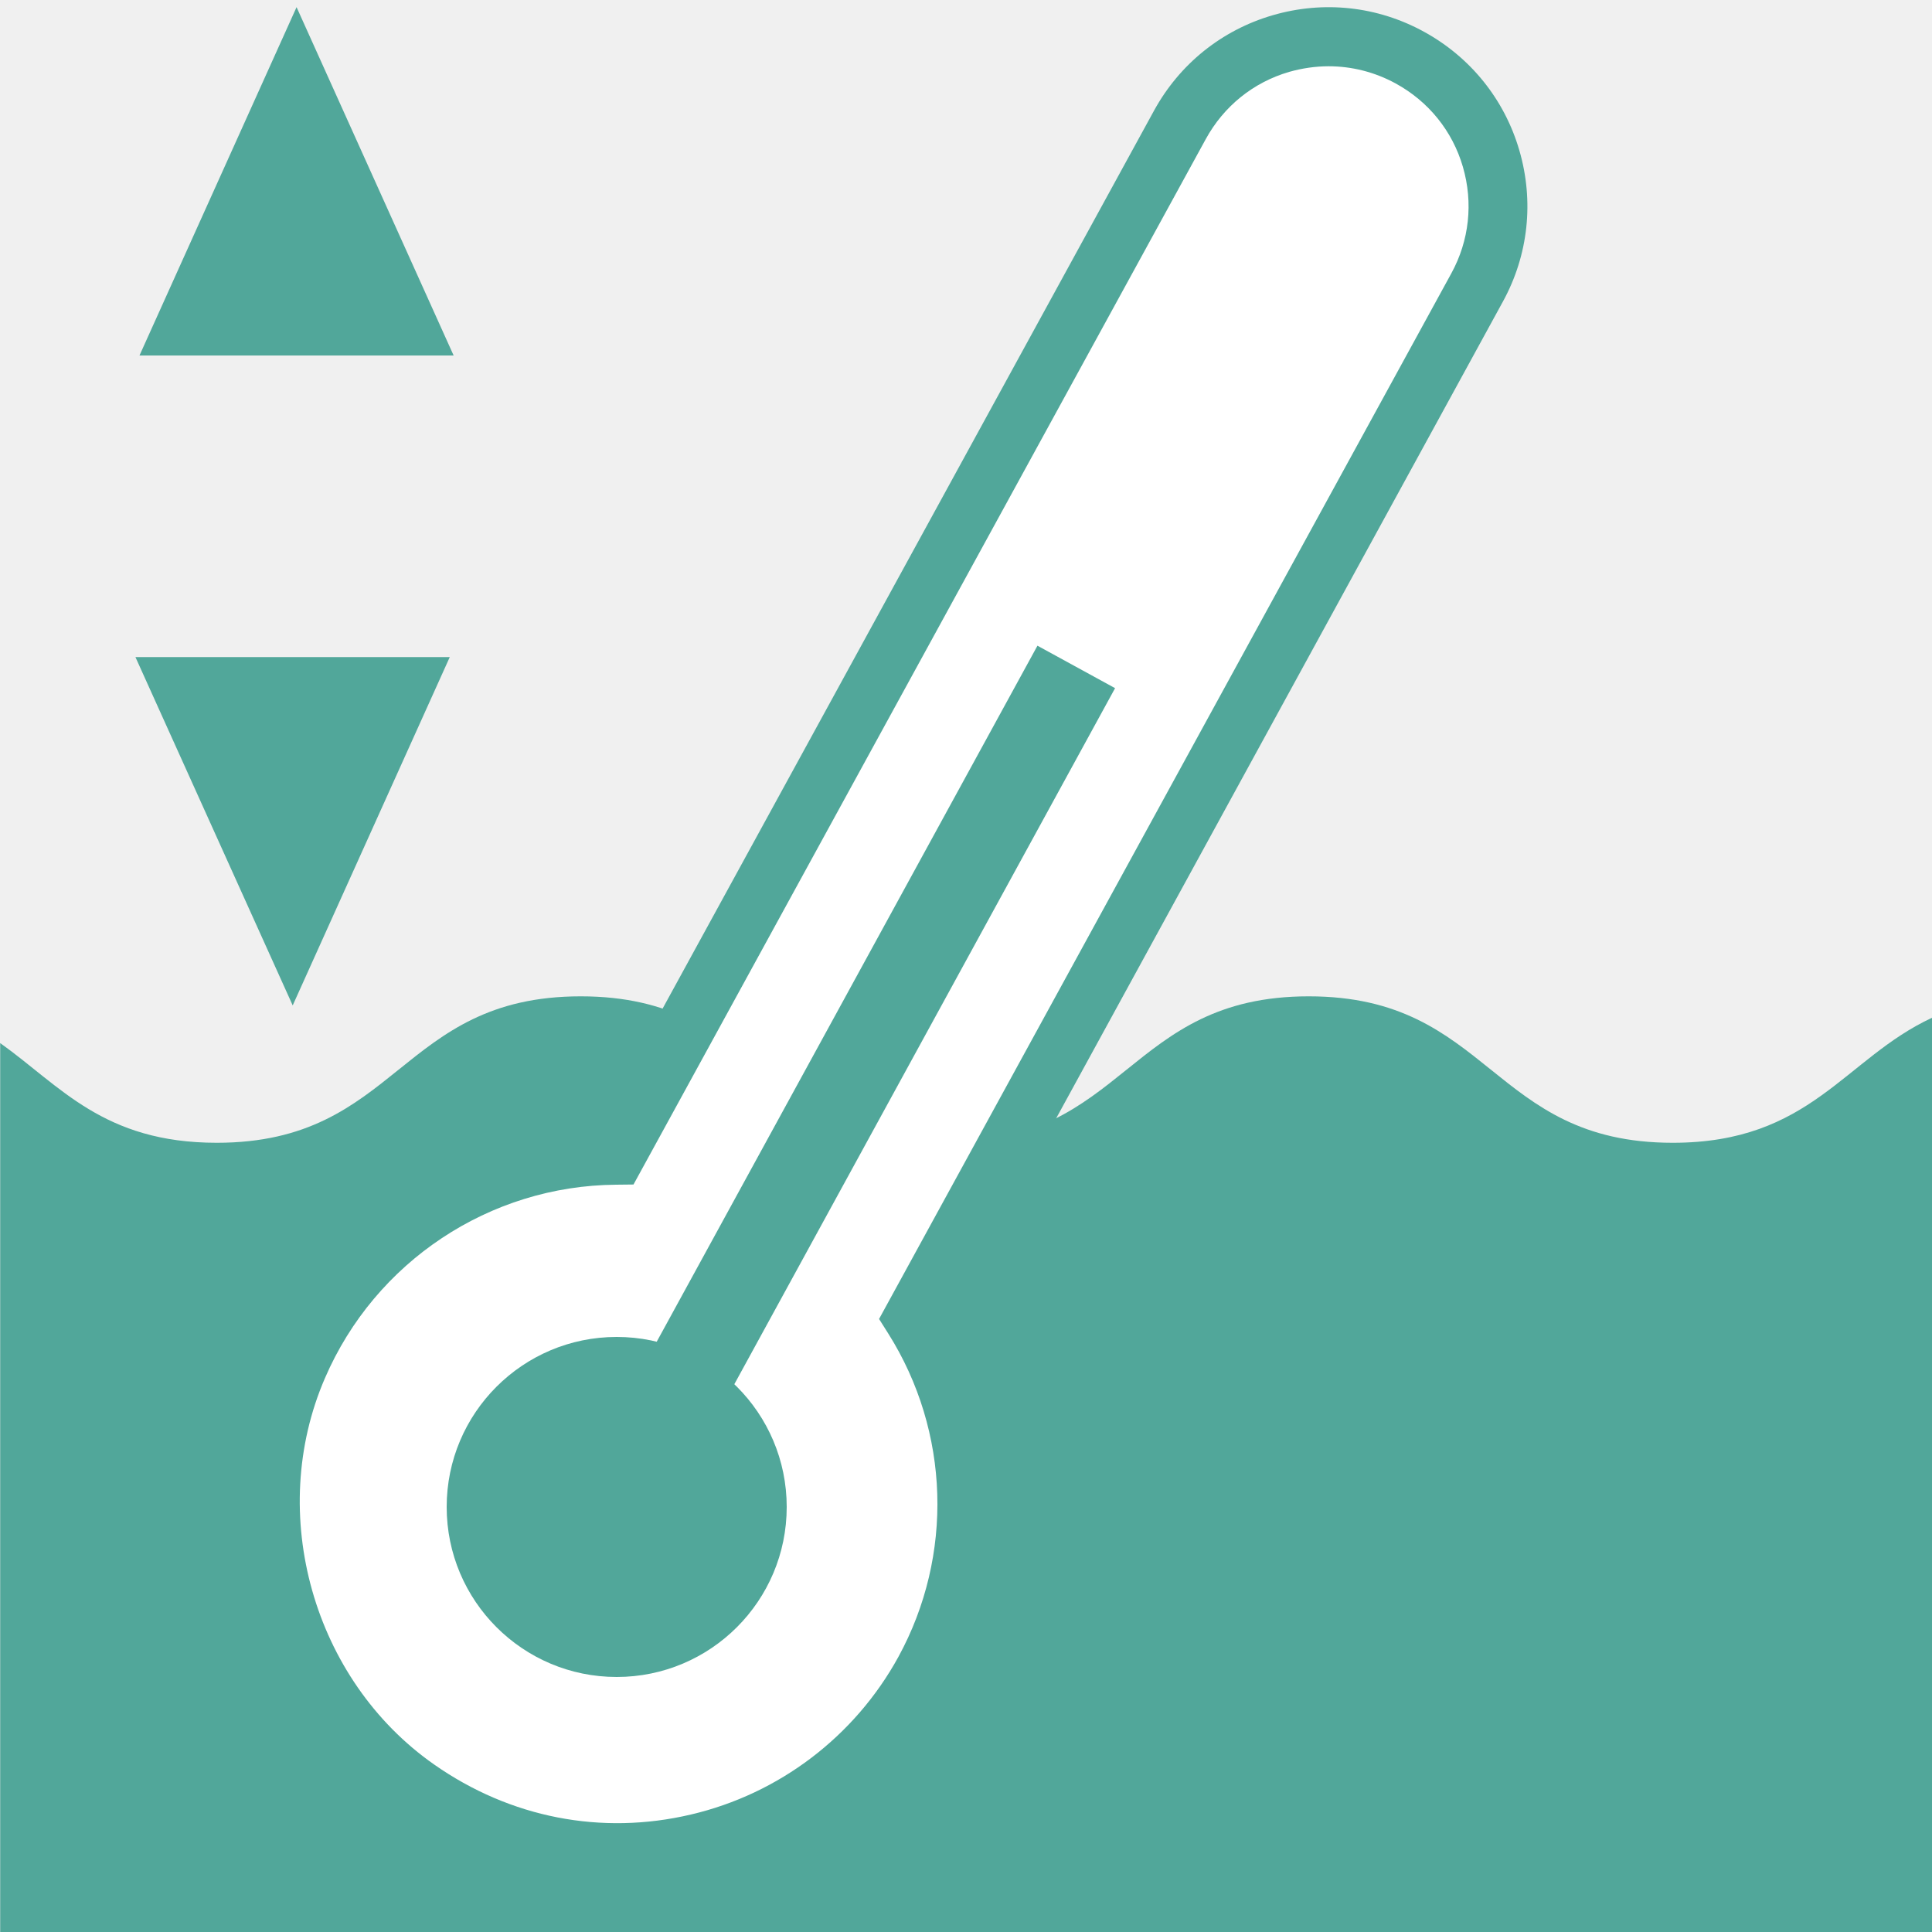
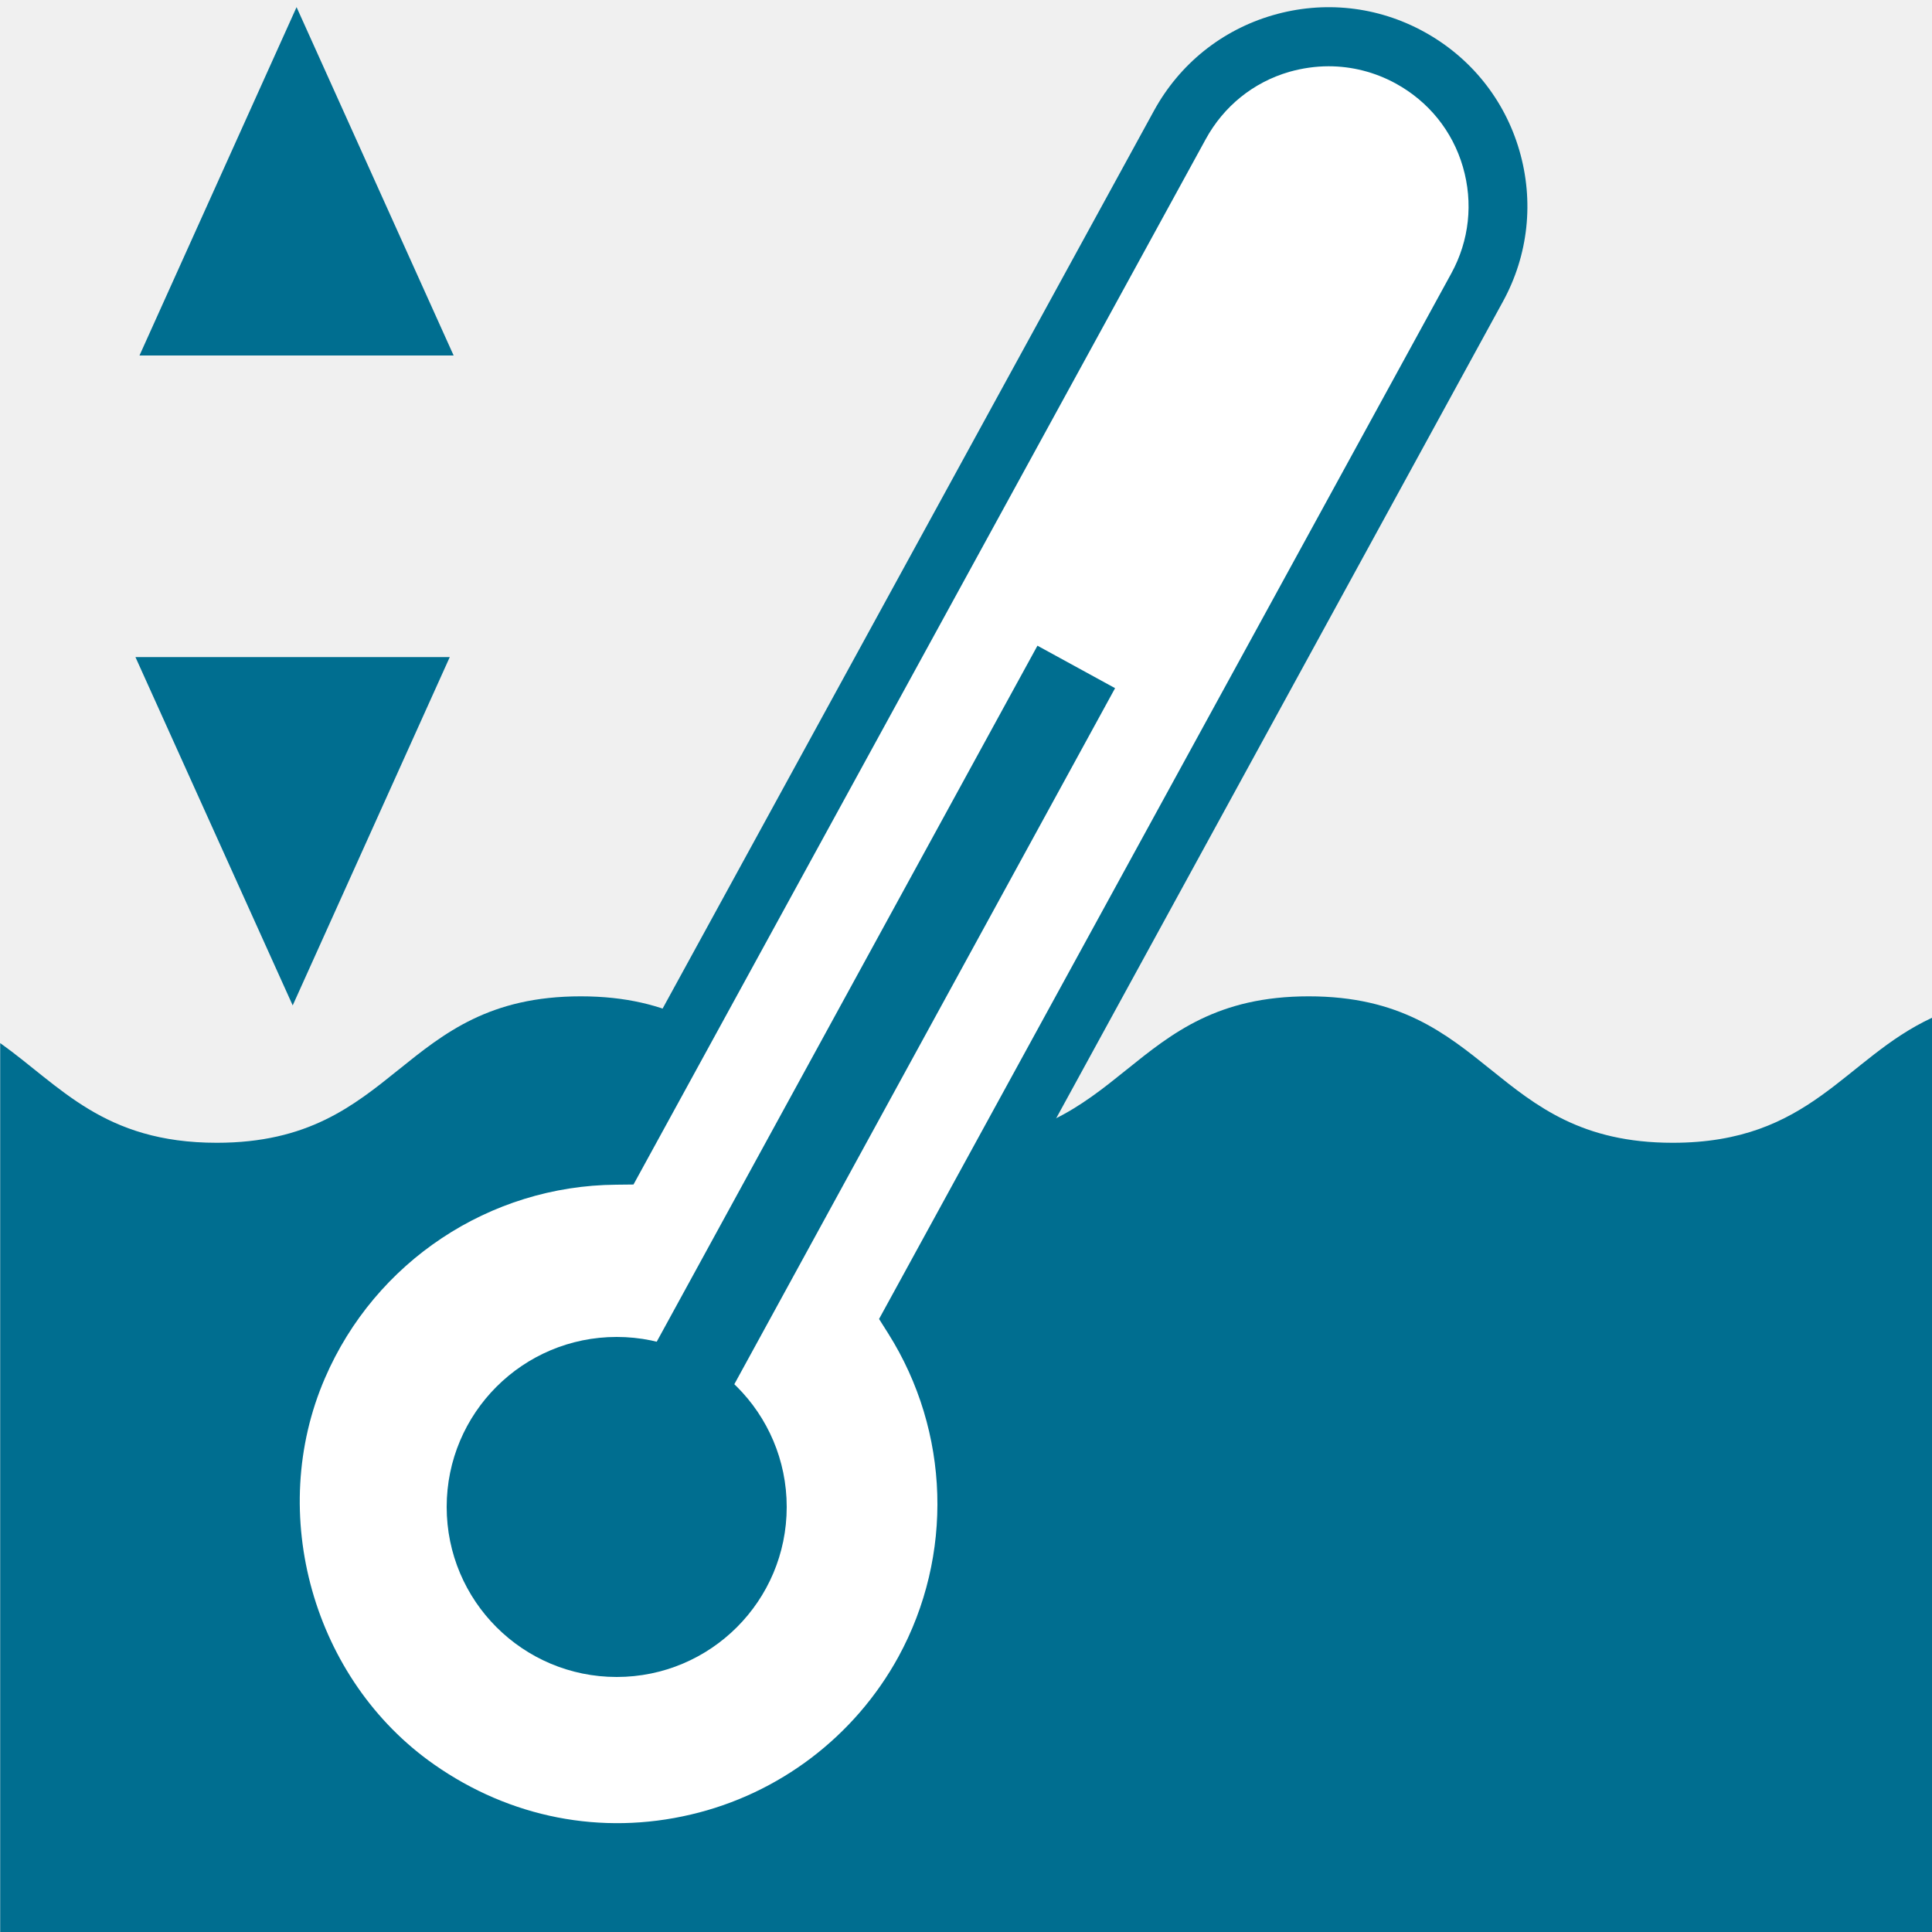
<svg xmlns="http://www.w3.org/2000/svg" version="1.1" id="Layer_1" x="0px" y="0px" viewBox="0 0 100 100" style="enable-background:new 0 0 100 100;" xml:space="preserve">
  <style type="text/css">
- 	.st0{fill:#51A79A;}
+ 	.st0{fill:#006e90;}
	.st1{fill:#FFFFFF;}
</style>
  <g>
    <g>
      <path class="st0" d="M100,52.68c-4.54,2.11-6.27,6.47-13.42,6.47c-9.42,0-9.42-7.58-18.84-7.58c-9.42,0-9.42,7.58-18.84,7.58    s-9.42-7.58-18.84-7.58c-9.42,0-9.42,7.58-18.84,7.58c-5.87,0-8.09-2.94-11.21-5.16V100h100V52.68z" />
      <g>
        <g>
          <g>
            <path class="st1" d="M47.27,68.22l29.19-53.33c2.33-4.25,0.77-9.58-3.48-11.9l0,0c-4.25-2.33-9.58-0.77-11.9,3.48L31.88,59.8       c-6.86,0.05-13.47,4.02-16.46,10.93c-3.34,7.73-0.73,17.02,6.17,21.85c8.97,6.28,21.13,3.26,26.24-6.08       C51.09,80.55,50.64,73.58,47.27,68.22z" />
          </g>
          <g>
            <path class="st0" d="M32.03,97.4c-4,0-7.96-1.23-11.31-3.57c-7.54-5.28-10.36-15.25-6.7-23.71       c2.96-6.85,9.55-11.42,16.94-11.82L59.73,5.73c1.32-2.41,3.5-4.17,6.14-4.94c2.64-0.77,5.42-0.47,7.83,0.85       c2.41,1.32,4.17,3.5,4.94,6.14c0.77,2.64,0.47,5.42-0.85,7.83L49.03,68.19c3.33,5.88,3.4,13.09,0.15,19.04       c-2.67,4.87-7.3,8.4-12.72,9.66C35,97.23,33.51,97.4,32.03,97.4z M68.77,3.43c-0.68,0-1.37,0.1-2.04,0.29       c-1.86,0.54-3.39,1.78-4.32,3.48L32.79,61.31l-0.9,0.01c-6.55,0.05-12.47,3.98-15.07,10.01c-3.04,7.02-0.61,15.62,5.65,20       c3.94,2.76,8.66,3.68,13.29,2.59c4.57-1.07,8.48-4.04,10.74-8.16c2.87-5.25,2.67-11.66-0.52-16.73l-0.48-0.76l29.62-54.12       c0.93-1.7,1.14-3.65,0.6-5.51c-0.54-1.86-1.78-3.39-3.48-4.32C71.16,3.73,69.97,3.43,68.77,3.43z" />
          </g>
        </g>
        <g>
          <circle class="st0" cx="31.92" cy="78" r="8.8" />
        </g>
        <g>
          <rect x="19.04" y="53.97" transform="matrix(0.4799 -0.8773 0.8773 0.4799 -26.5707 67.7038)" class="st0" width="49.56" height="4.58" />
        </g>
      </g>
    </g>
    <polygon class="st0" points="7.22,18.4 15.35,0.37 23.48,18.4  " />
    <polygon class="st0" points="7.01,34.01 15.15,52.04 23.28,34.01  " />
  </g>
</svg>
